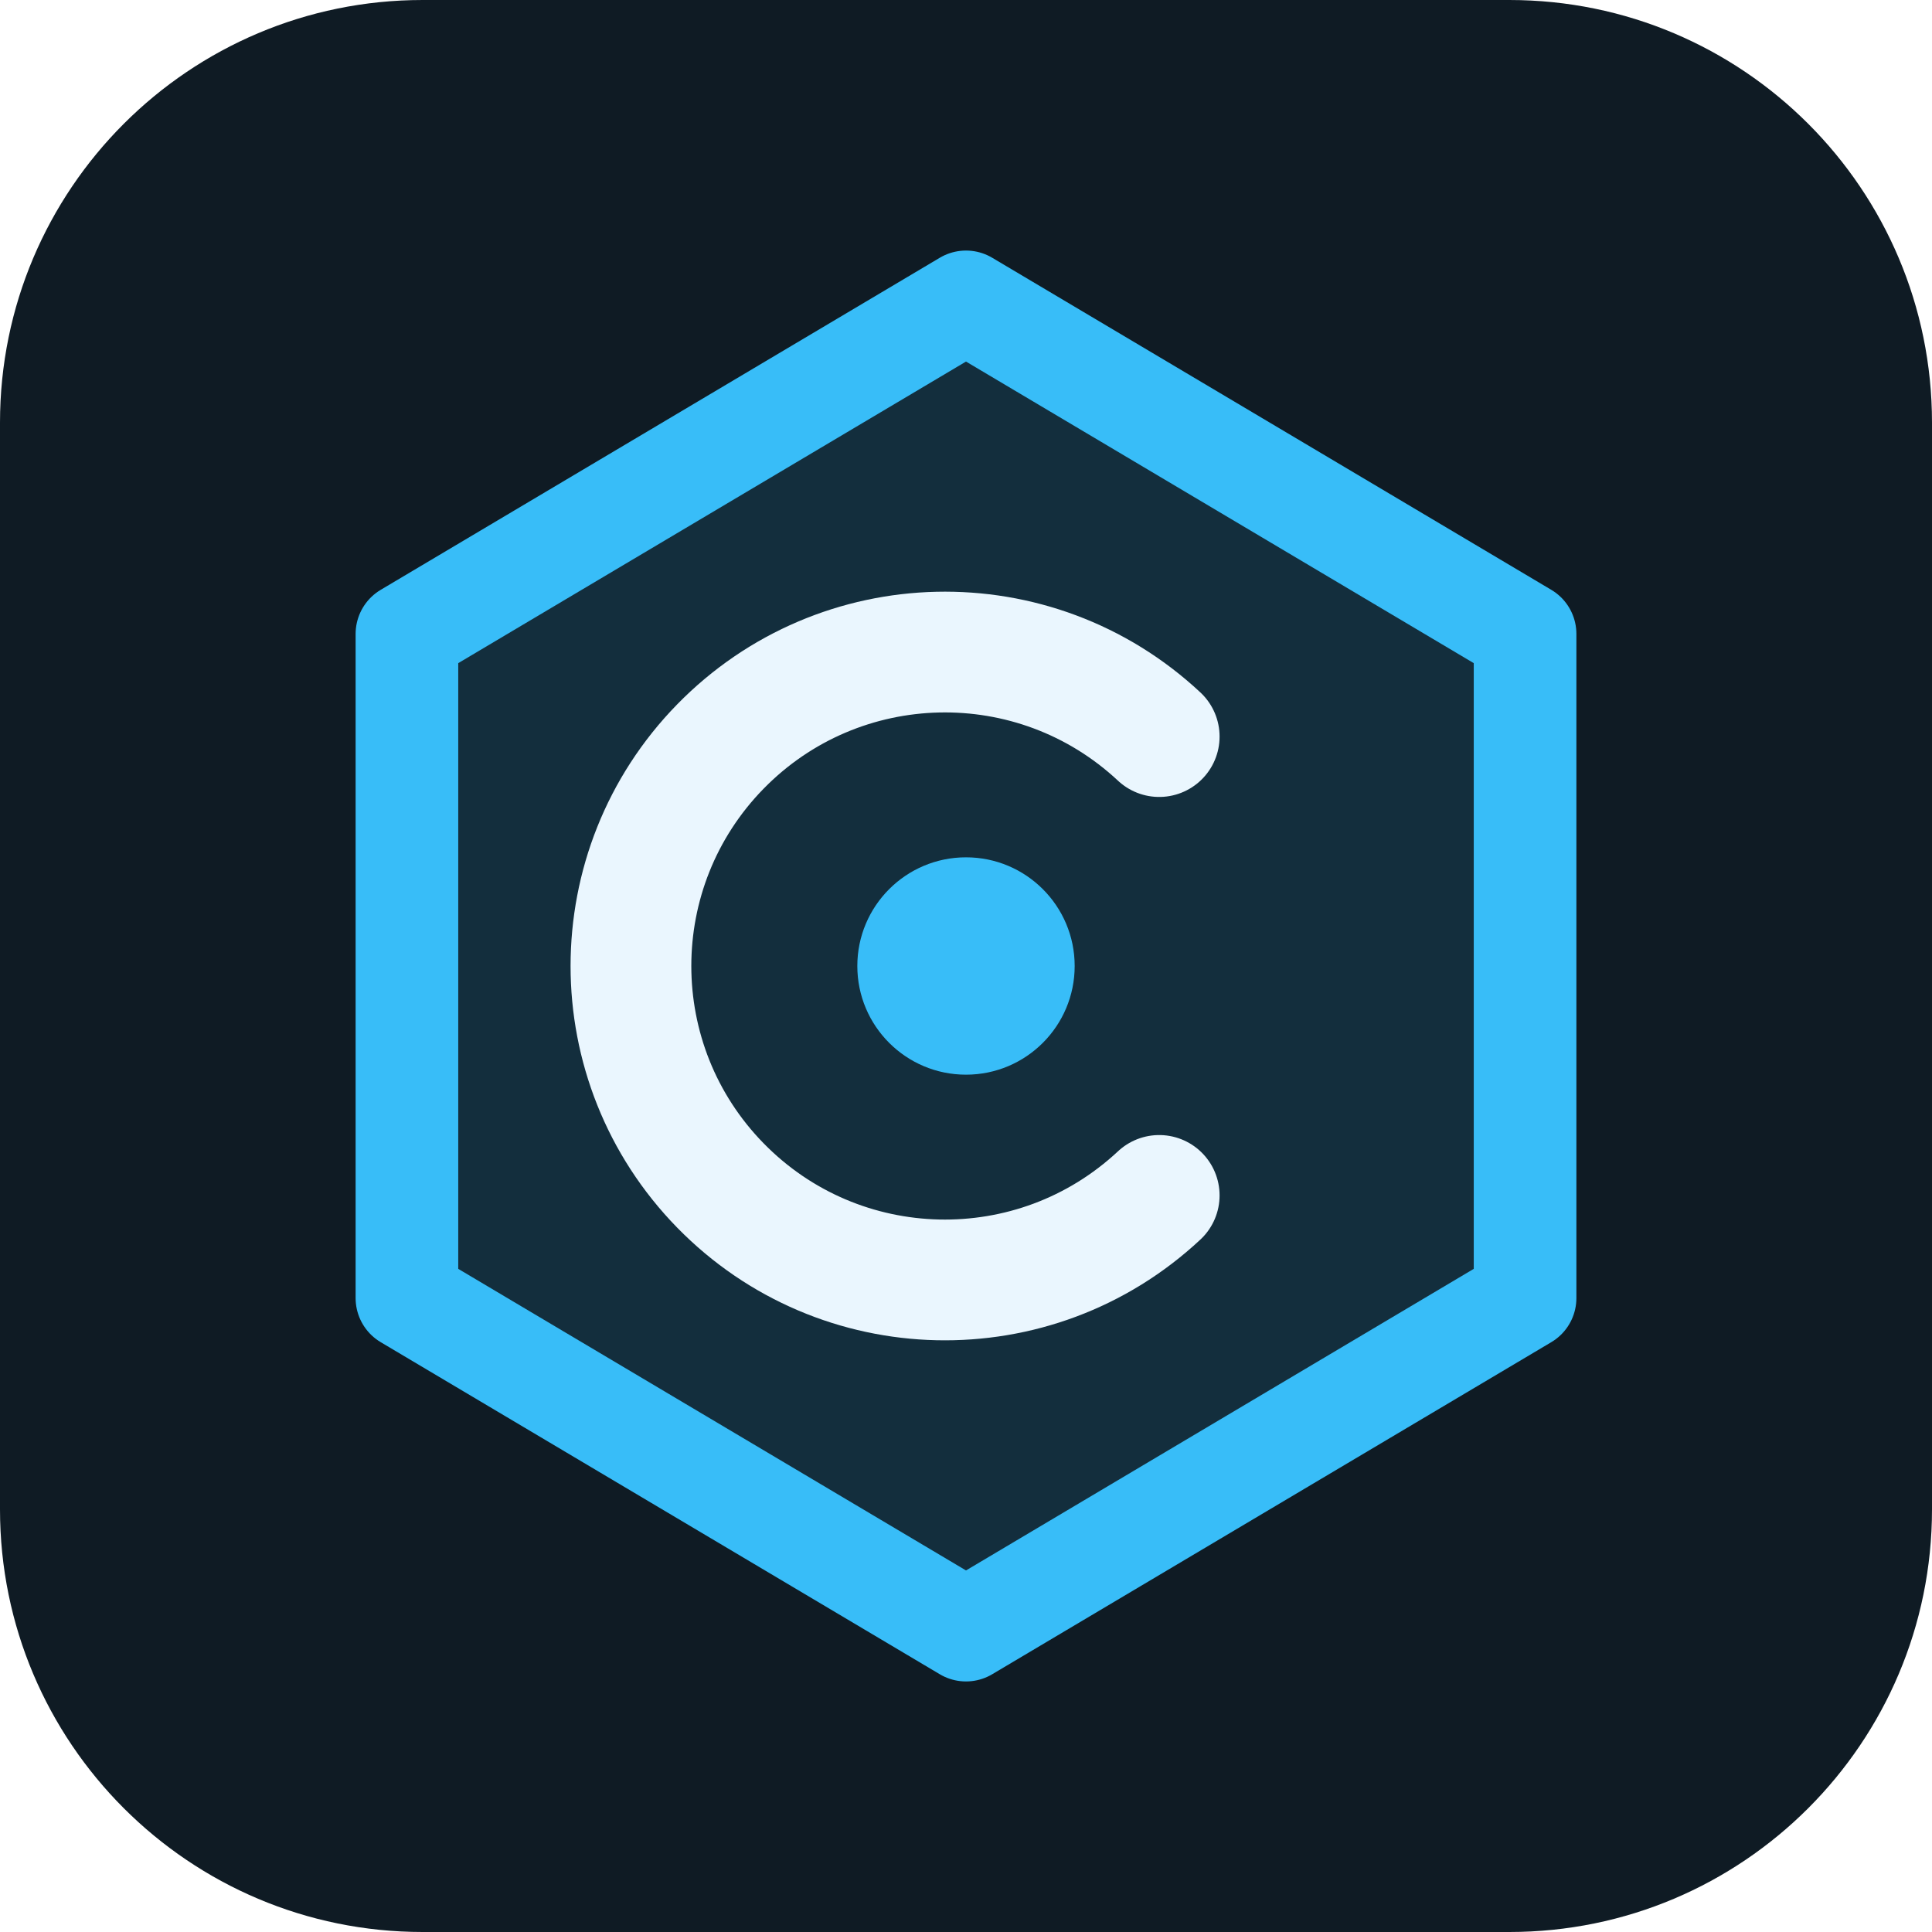
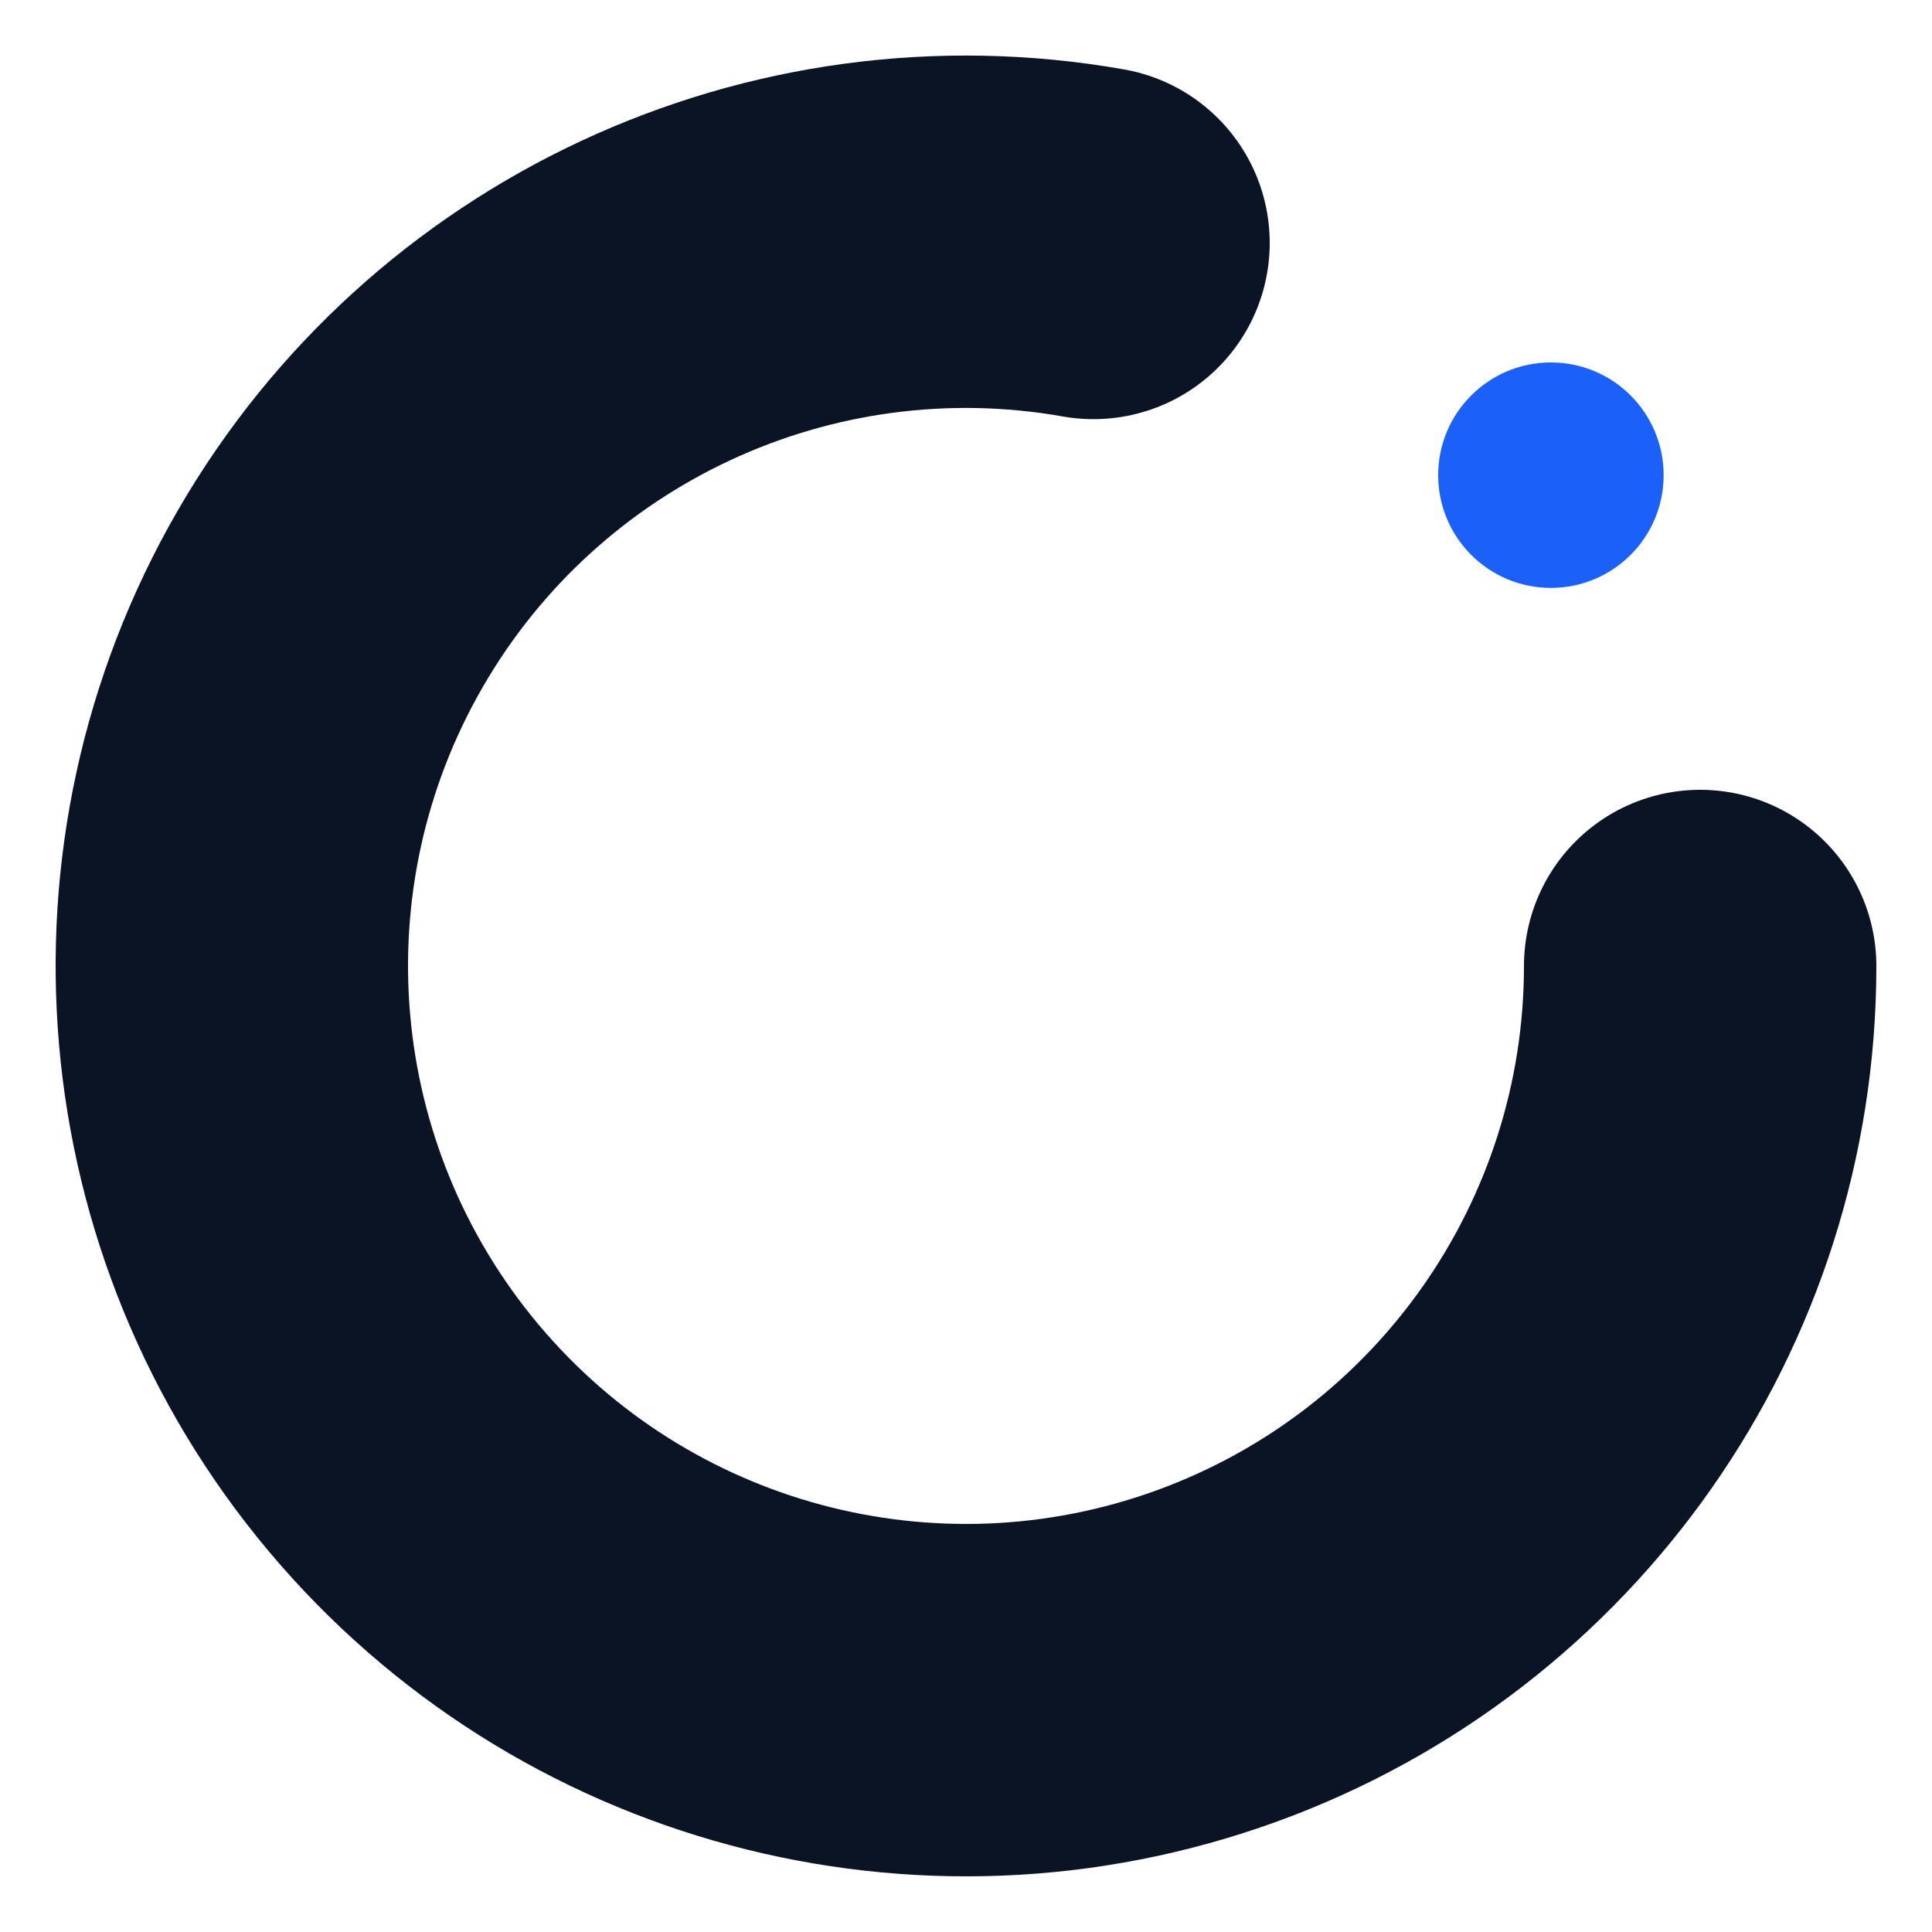
- <svg xmlns="http://www.w3.org/2000/svg" viewBox="0 0 32 32">
-   <rect width="32" height="32" rx="7" fill="#0F1B24" />
-   <polygon points="16,5 25.26,10.5 25.26,21.5 16,27 6.74,21.5 6.74,10.5" stroke="#38BDF8" stroke-width="1.7" stroke-linejoin="round" fill="rgba(56,189,248,0.12)" />
-   <path d="M19.2 12.2 A5.2 5.2 0 1 0 19.2 19.8" stroke="#EAF6FE" stroke-width="2" stroke-linecap="round" fill="none" />
-   <circle cx="16" cy="16" r="1.8" fill="#38BDF8" />
+ <svg xmlns="http://www.w3.org/2000/svg" viewBox="0 0 200 200">
+   <path d="M 176 100 A 76 76 0 1 1 113.2 25.15" stroke="#0A1424" stroke-width="36.48" stroke-linecap="round" fill="none" />
+   <circle cx="160.55" cy="49.19" r="11.67" fill="#1C60FA" />
</svg>
